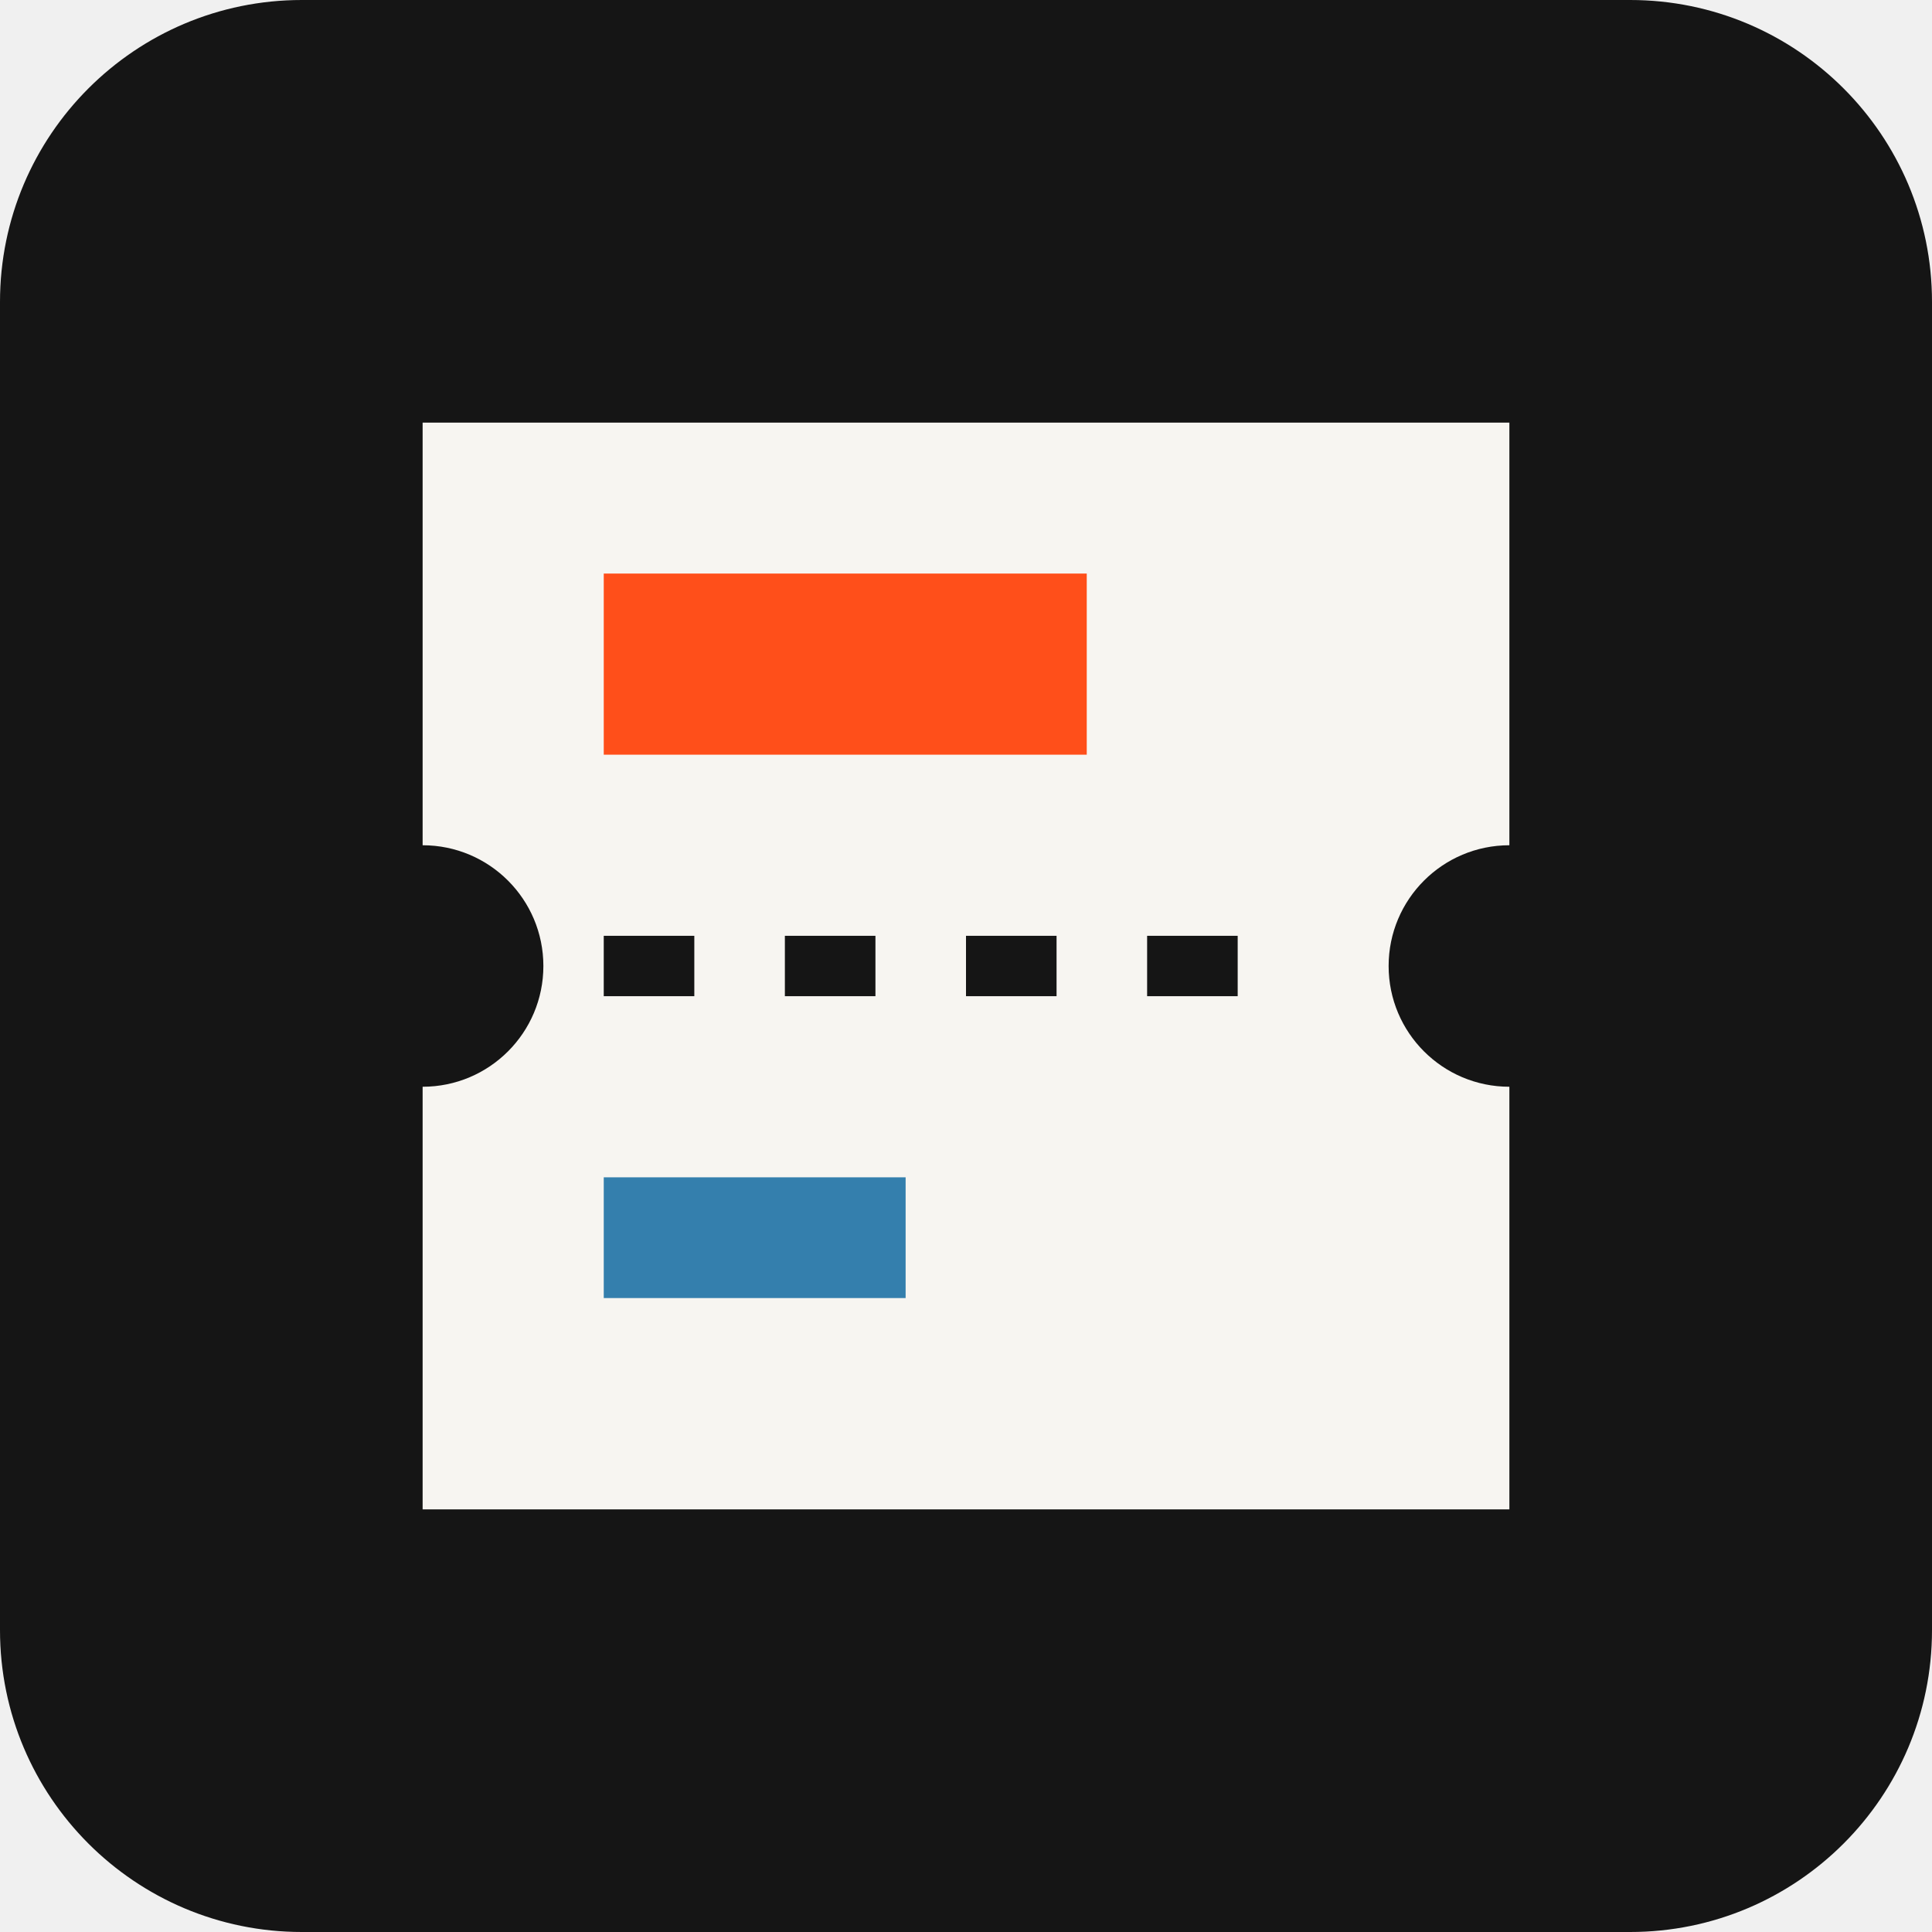
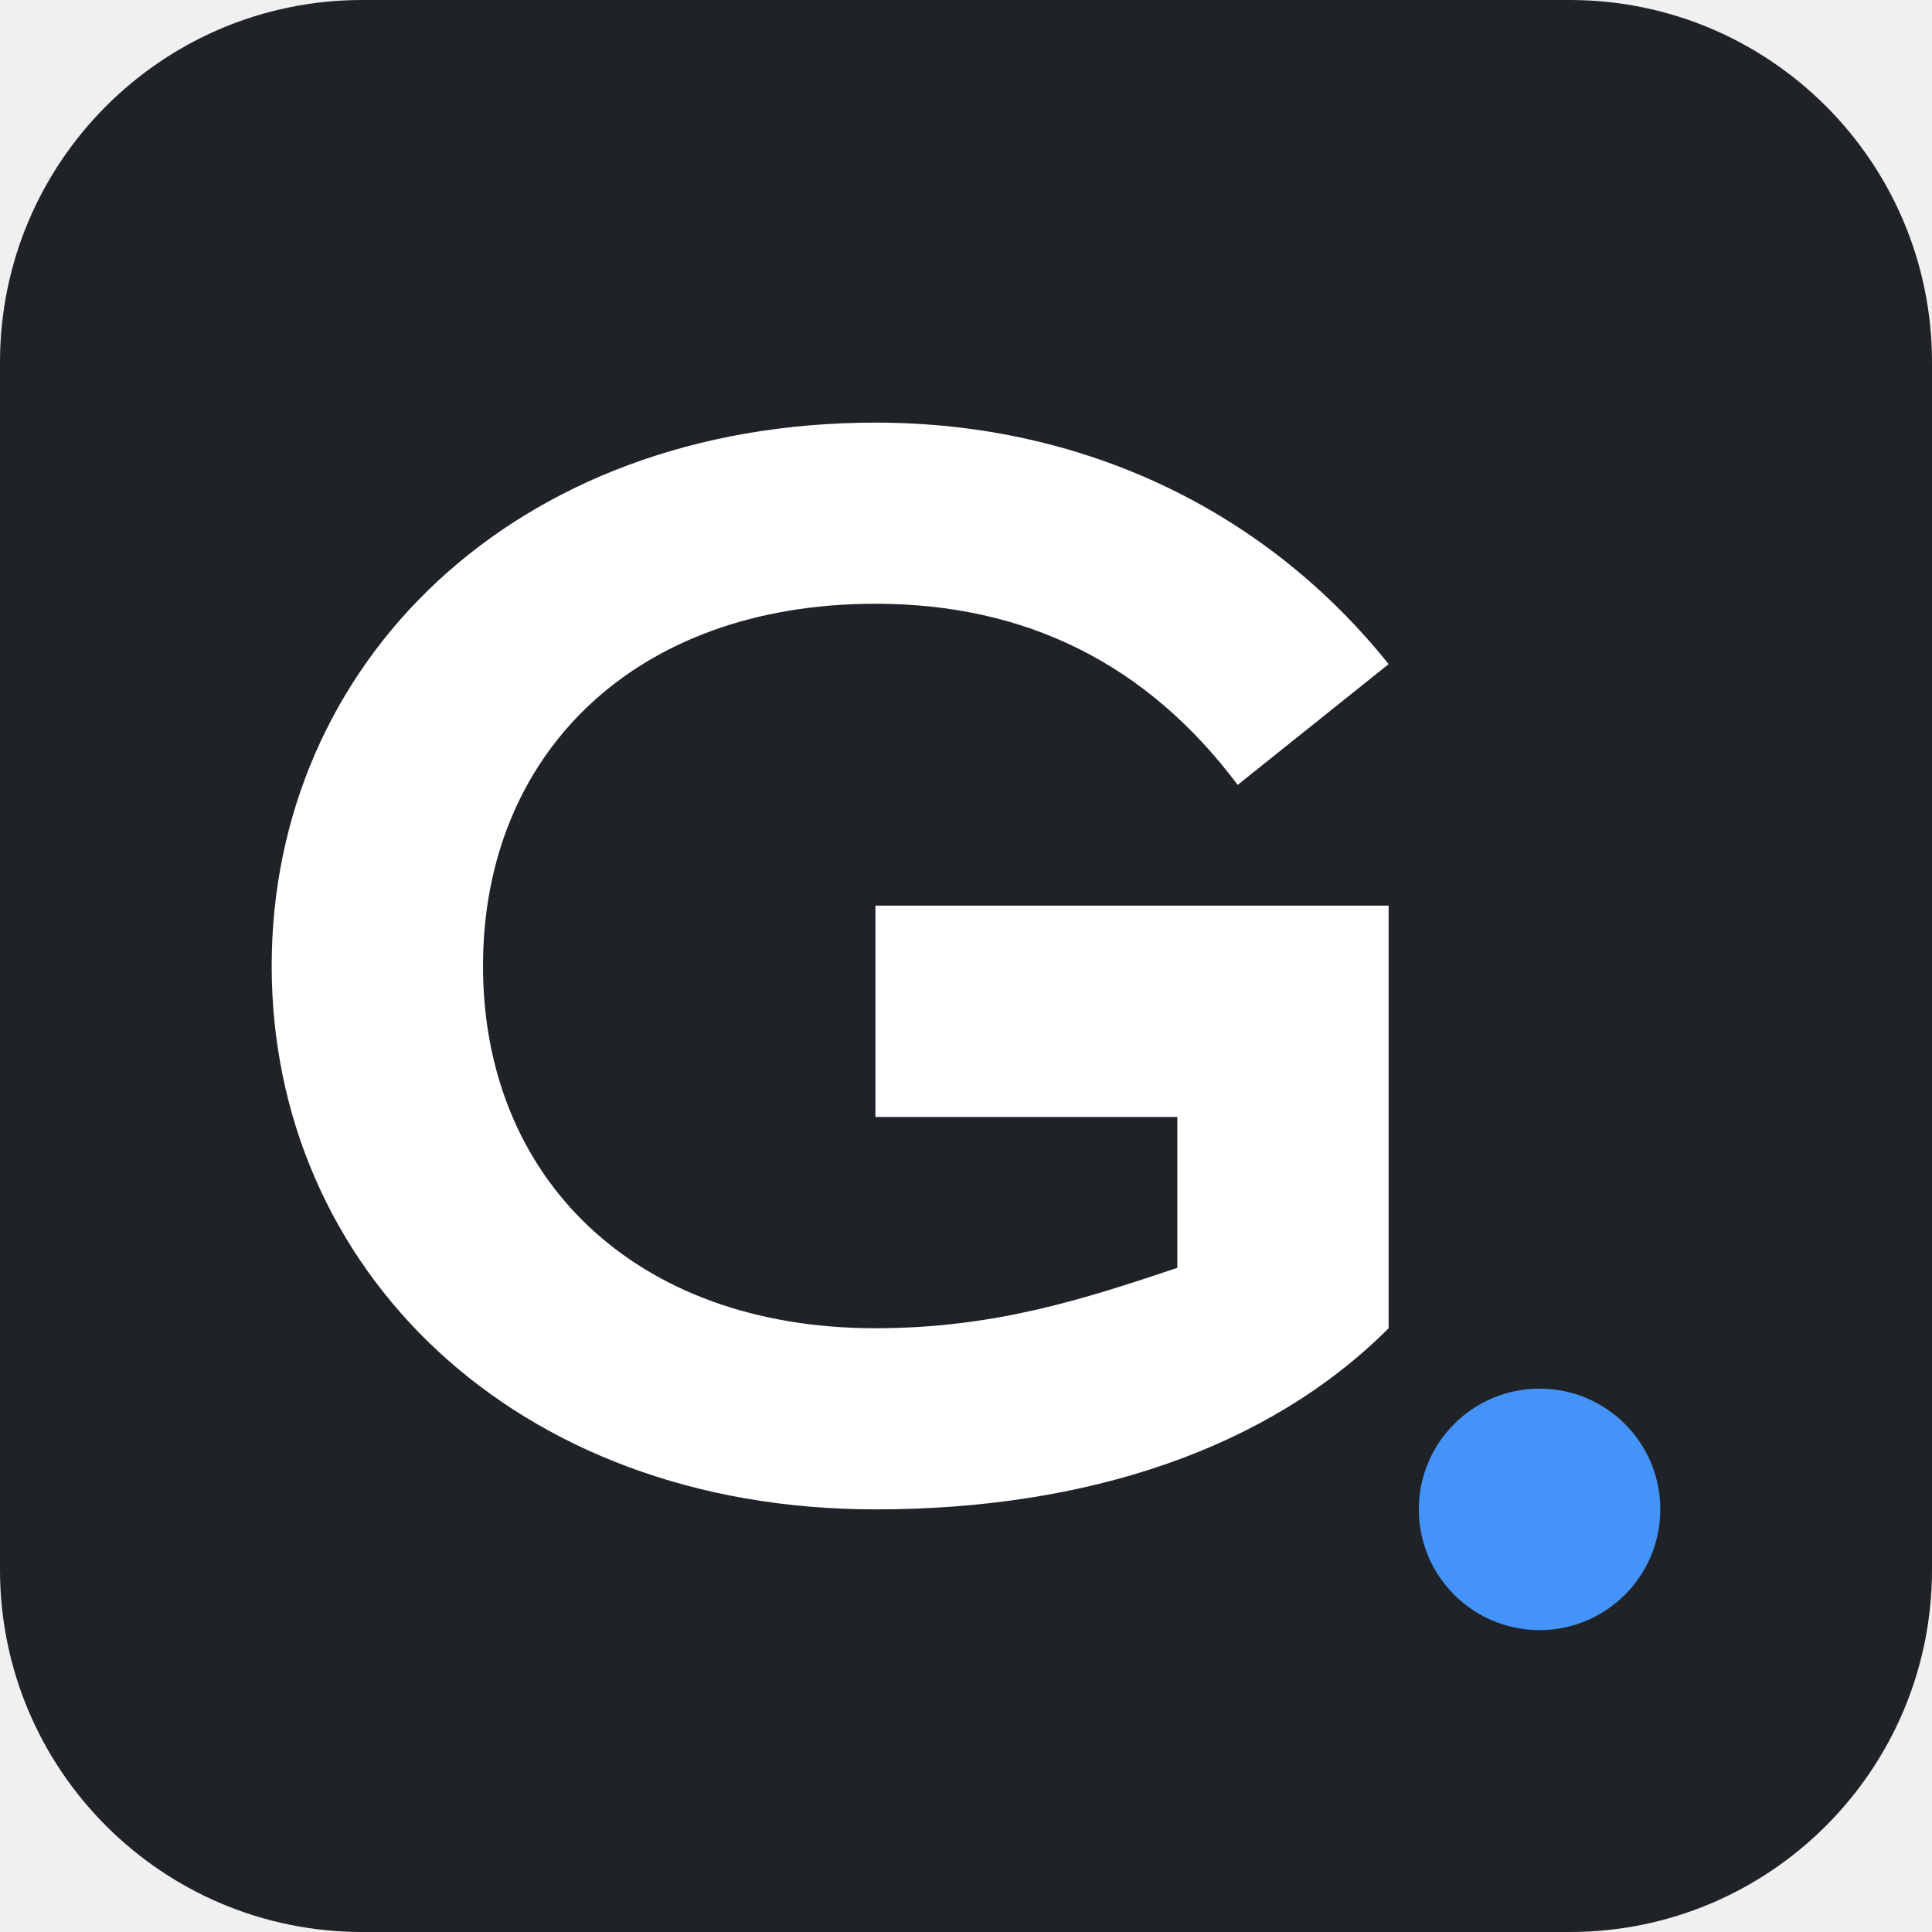
<svg xmlns="http://www.w3.org/2000/svg" viewBox="0 0 64 64">
-   <rect width="64" height="64" rx="10" fill="#151515" />
-   <path d="M14 14h36v14a4 4 0 0 0 0 8v14H14V36a4 4 0 0 0 0-8z" fill="#f7f5f1" />
-   <path d="M20 32h24" stroke="#151515" stroke-width="2" stroke-dasharray="3 3" />
-   <rect x="20" y="19" width="16" height="6" fill="#ff4f1a" />
-   <rect x="20" y="39" width="10" height="4" fill="#347fad" />
+   <rect width="64" height="64" rx="12" fill="#1f2328" />
+   <path d="M46 22c-4-5-10-8-17-8C17 14 9 22 9 32s8 18 20 18c7 0 13-2 17-6V30H29v7h10v5c-3 1-6 2-10 2-8 0-13-5-13-12s5-12 13-12c5 0 9 2 12 6z" fill="#ffffff" />
+   <circle cx="51" cy="50" r="4" fill="#4493f8" />
</svg>
